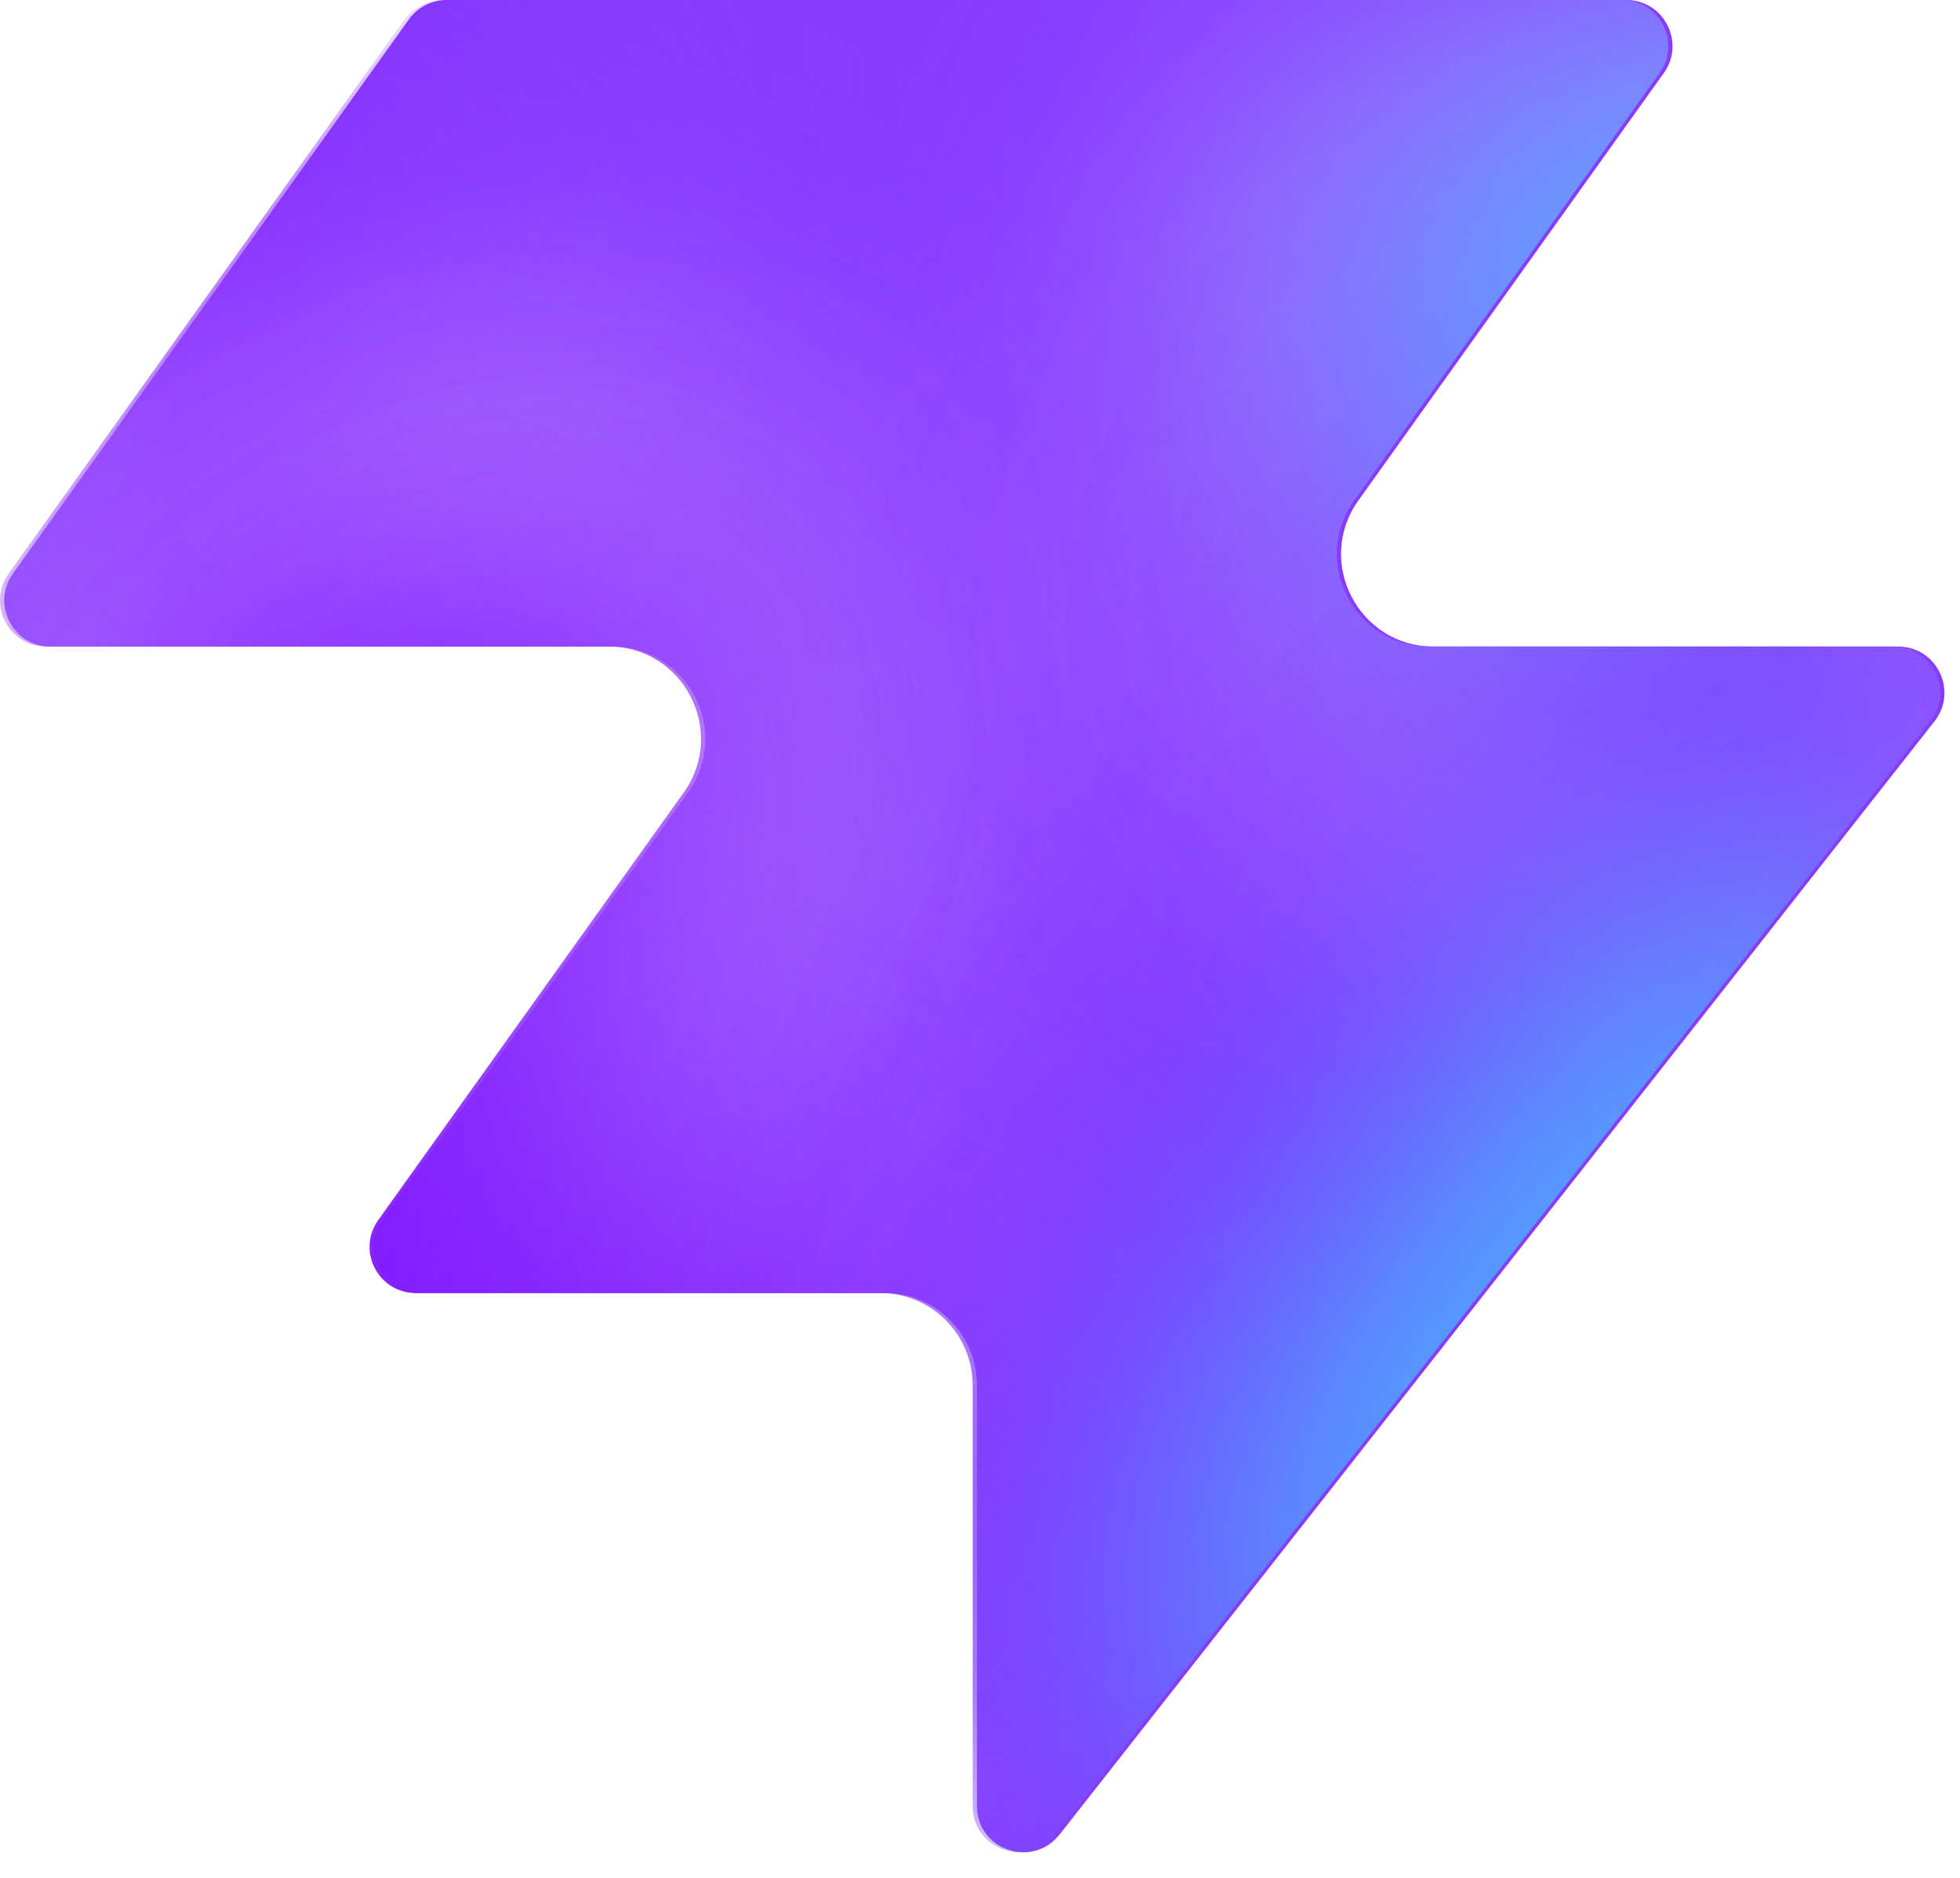
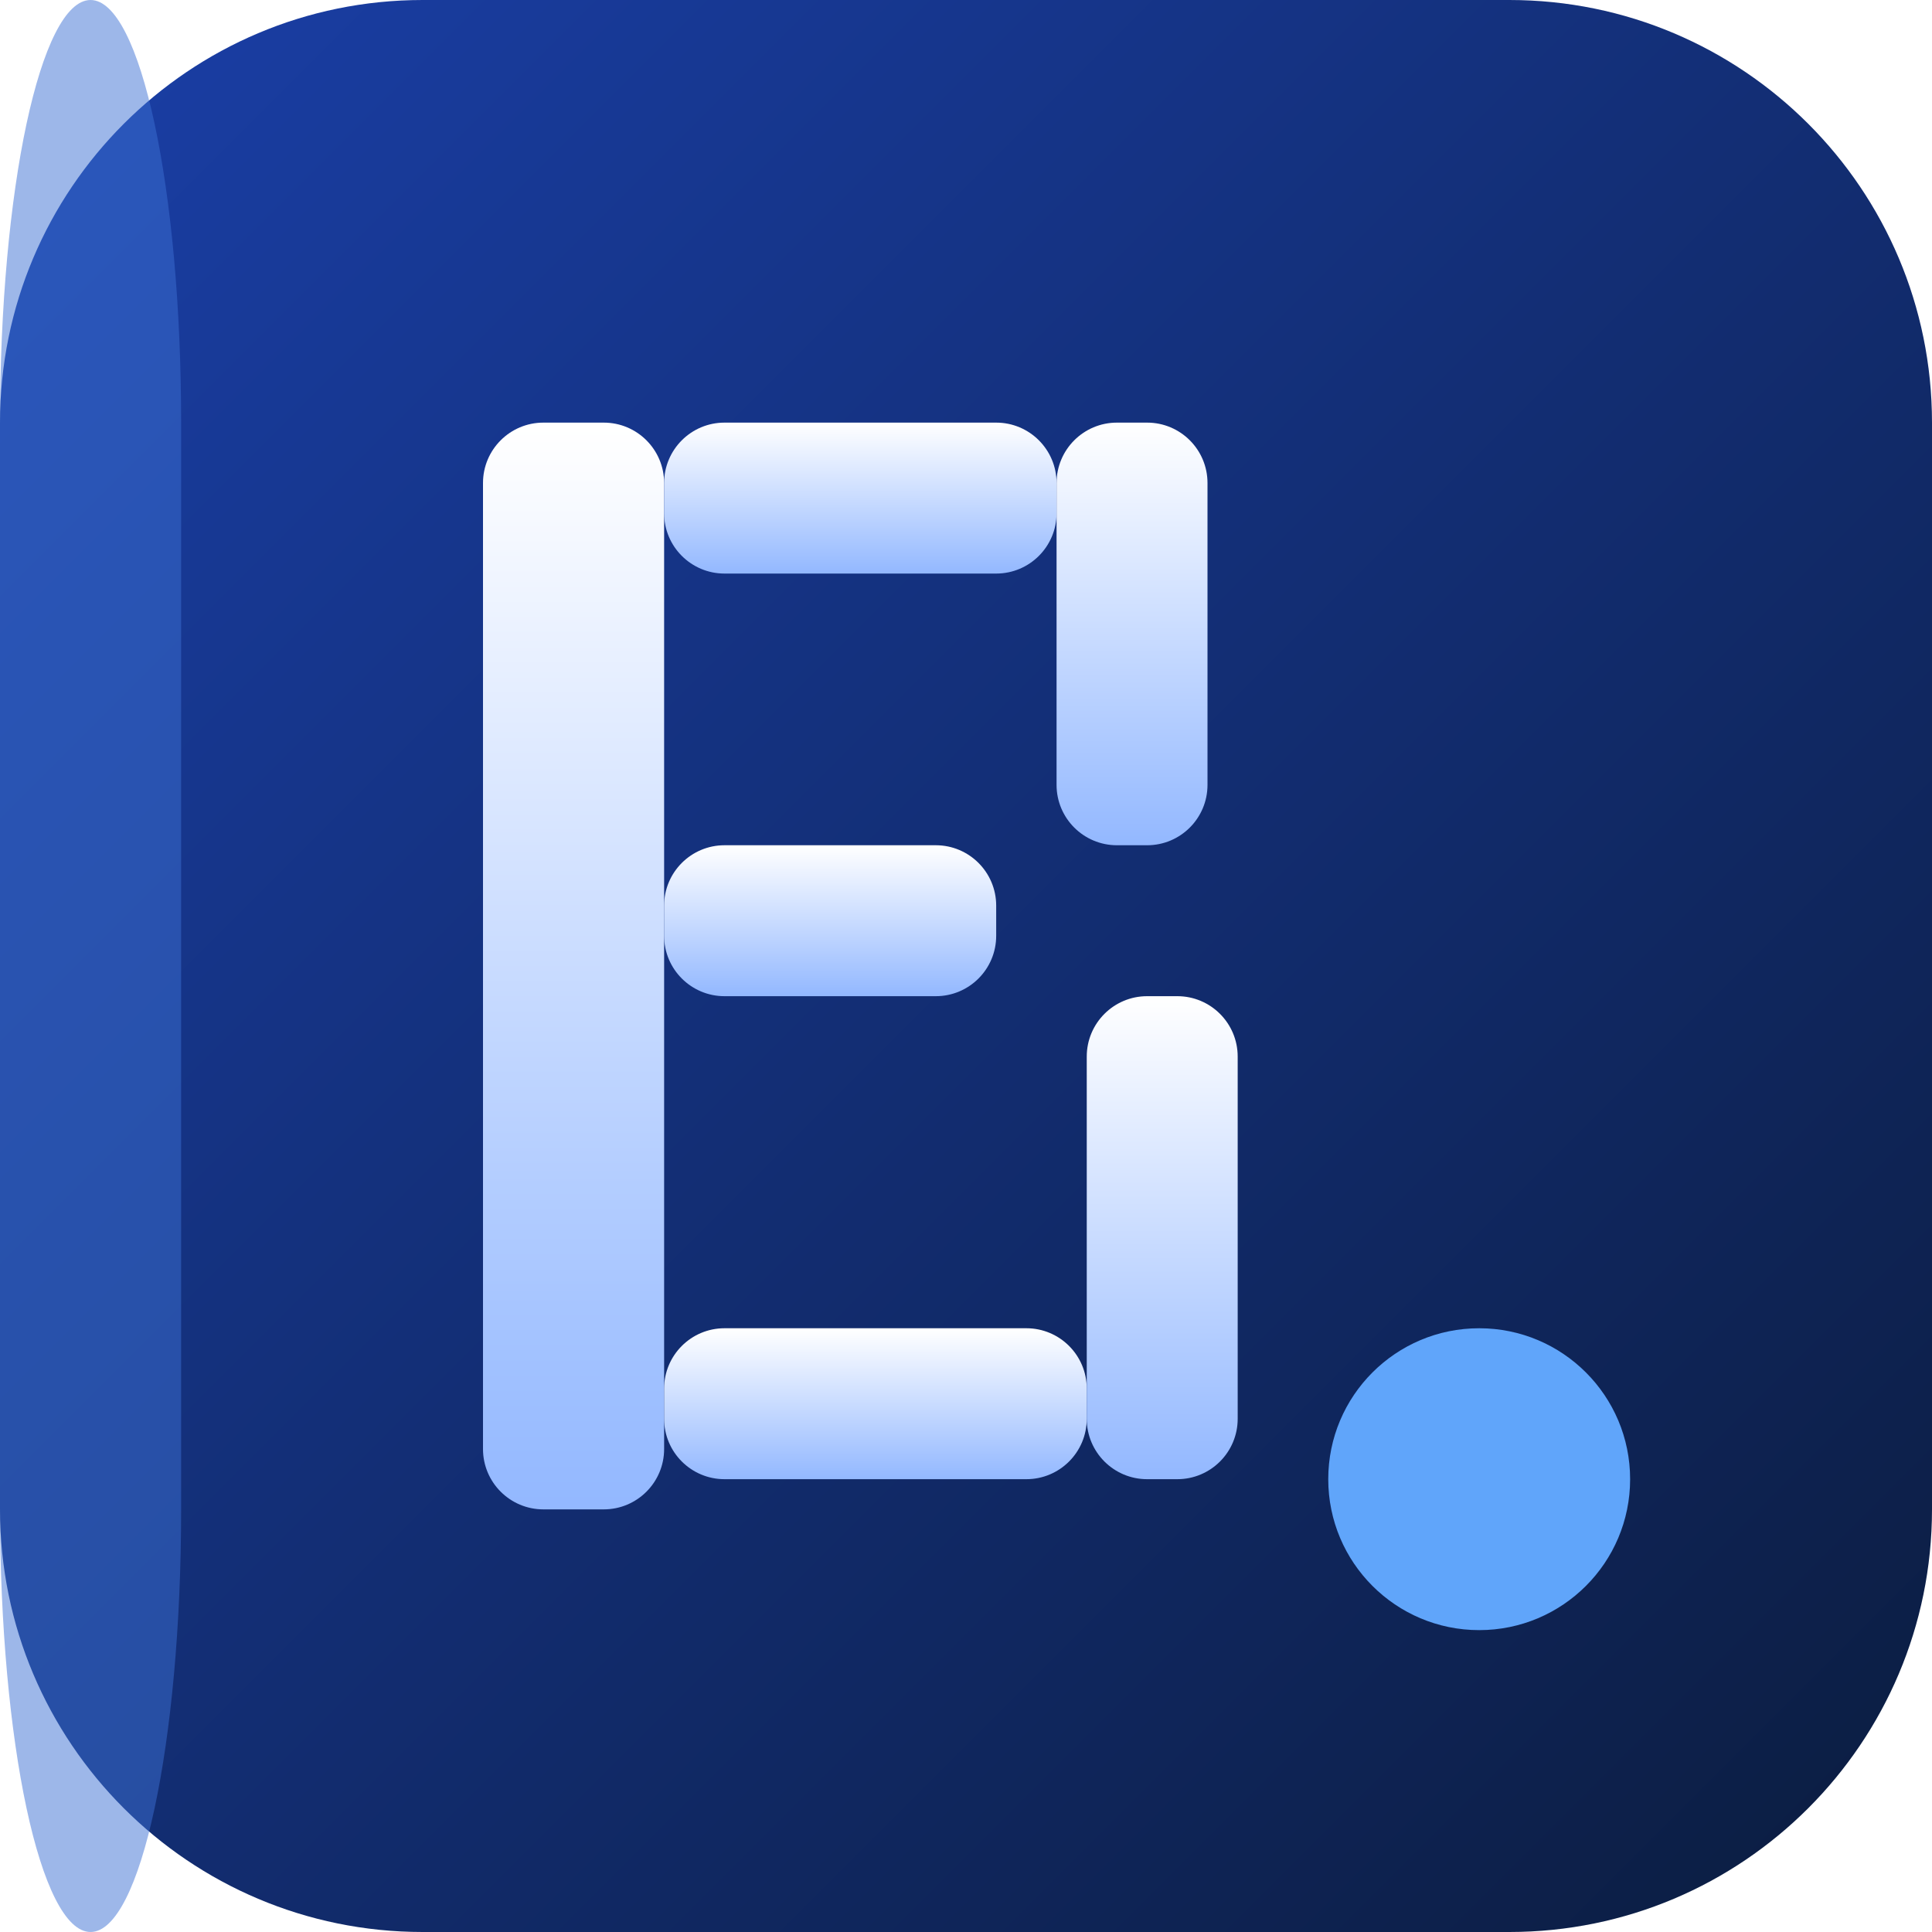
- <svg xmlns="http://www.w3.org/2000/svg" width="48" height="46" fill="none" viewBox="0 0 48 46">
-   <path fill="#863bff" d="M25.946 44.938c-.664.845-2.021.375-2.021-.698V33.937a2.26 2.26 0 0 0-2.262-2.262H10.287c-.92 0-1.456-1.04-.92-1.788l7.48-10.471c1.07-1.497 0-3.578-1.842-3.578H1.237c-.92 0-1.456-1.04-.92-1.788L10.013.474c.214-.297.556-.474.92-.474h28.894c.92 0 1.456 1.04.92 1.788l-7.48 10.471c-1.07 1.498 0 3.579 1.842 3.579h11.377c.943 0 1.473 1.088.89 1.83L25.947 44.94z" style="fill:#863bff;fill:color(display-p3 .525 .23 1);fill-opacity:1" />
-   <mask id="a" width="48" height="46" x="0" y="0" maskUnits="userSpaceOnUse" style="mask-type:alpha">
-     <path fill="#000" d="M25.842 44.938c-.664.844-2.021.375-2.021-.698V33.937a2.26 2.26 0 0 0-2.262-2.262H10.183c-.92 0-1.456-1.04-.92-1.788l7.48-10.471c1.07-1.498 0-3.579-1.842-3.579H1.133c-.92 0-1.456-1.04-.92-1.787L9.91.473c.214-.297.556-.474.92-.474h28.894c.92 0 1.456 1.04.92 1.788l-7.48 10.471c-1.07 1.498 0 3.578 1.842 3.578h11.377c.943 0 1.473 1.088.89 1.832L25.843 44.94z" style="fill:#000;fill-opacity:1" />
-   </mask>
-   <g mask="url(#a)">
-     <g filter="url(#b)">
-       <ellipse cx="5.508" cy="14.704" fill="#ede6ff" rx="5.508" ry="14.704" style="fill:#ede6ff;fill:color(display-p3 .927 .903 1);fill-opacity:1" transform="matrix(.00324 1 1 -.00324 -4.47 31.516)" />
-     </g>
-     <g filter="url(#c)">
-       <ellipse cx="10.399" cy="29.851" fill="#ede6ff" rx="10.399" ry="29.851" style="fill:#ede6ff;fill:color(display-p3 .927 .903 1);fill-opacity:1" transform="matrix(.00324 1 1 -.00324 -39.328 7.883)" />
-     </g>
-     <g filter="url(#d)">
-       <ellipse cx="5.508" cy="30.487" fill="#7e14ff" rx="5.508" ry="30.487" style="fill:#7e14ff;fill:color(display-p3 .492 .077 1);fill-opacity:1" transform="rotate(89.814 -25.913 -14.639)scale(1 -1)" />
-     </g>
-     <g filter="url(#e)">
-       <ellipse cx="5.508" cy="30.599" fill="#7e14ff" rx="5.508" ry="30.599" style="fill:#7e14ff;fill:color(display-p3 .492 .077 1);fill-opacity:1" transform="rotate(89.814 -32.644 -3.334)scale(1 -1)" />
-     </g>
-     <g filter="url(#f)">
-       <ellipse cx="5.508" cy="30.599" fill="#7e14ff" rx="5.508" ry="30.599" style="fill:#7e14ff;fill:color(display-p3 .492 .077 1);fill-opacity:1" transform="matrix(.00324 1 1 -.00324 -34.34 30.47)" />
-     </g>
-     <g filter="url(#g)">
-       <ellipse cx="14.072" cy="22.078" fill="#ede6ff" rx="14.072" ry="22.078" style="fill:#ede6ff;fill:color(display-p3 .927 .903 1);fill-opacity:1" transform="rotate(93.35 24.506 48.493)scale(-1 1)" />
-     </g>
-     <g filter="url(#h)">
-       <ellipse cx="3.47" cy="21.501" fill="#7e14ff" rx="3.47" ry="21.501" style="fill:#7e14ff;fill:color(display-p3 .492 .077 1);fill-opacity:1" transform="rotate(89.009 28.708 47.59)scale(-1 1)" />
-     </g>
-     <g filter="url(#i)">
-       <ellipse cx="3.47" cy="21.501" fill="#7e14ff" rx="3.47" ry="21.501" style="fill:#7e14ff;fill:color(display-p3 .492 .077 1);fill-opacity:1" transform="rotate(89.009 28.708 47.59)scale(-1 1)" />
-     </g>
-     <g filter="url(#j)">
-       <ellipse cx=".387" cy="8.972" fill="#7e14ff" rx="4.407" ry="29.108" style="fill:#7e14ff;fill:color(display-p3 .492 .077 1);fill-opacity:1" transform="rotate(39.51 .387 8.972)" />
-     </g>
-     <g filter="url(#k)">
-       <ellipse cx="47.523" cy="-6.092" fill="#7e14ff" rx="4.407" ry="29.108" style="fill:#7e14ff;fill:color(display-p3 .492 .077 1);fill-opacity:1" transform="rotate(37.892 47.523 -6.092)" />
-     </g>
-     <g filter="url(#l)">
-       <ellipse cx="41.412" cy="6.333" fill="#47bfff" rx="5.971" ry="9.665" style="fill:#47bfff;fill:color(display-p3 .28 .748 1);fill-opacity:1" transform="rotate(37.892 41.412 6.333)" />
-     </g>
-     <g filter="url(#m)">
-       <ellipse cx="-1.879" cy="38.332" fill="#7e14ff" rx="4.407" ry="29.108" style="fill:#7e14ff;fill:color(display-p3 .492 .077 1);fill-opacity:1" transform="rotate(37.892 -1.88 38.332)" />
-     </g>
-     <g filter="url(#n)">
-       <ellipse cx="-1.879" cy="38.332" fill="#7e14ff" rx="4.407" ry="29.108" style="fill:#7e14ff;fill:color(display-p3 .492 .077 1);fill-opacity:1" transform="rotate(37.892 -1.88 38.332)" />
-     </g>
-     <g filter="url(#o)">
-       <ellipse cx="35.651" cy="29.907" fill="#7e14ff" rx="4.407" ry="29.108" style="fill:#7e14ff;fill:color(display-p3 .492 .077 1);fill-opacity:1" transform="rotate(37.892 35.651 29.907)" />
-     </g>
-     <g filter="url(#p)">
-       <ellipse cx="38.418" cy="32.4" fill="#47bfff" rx="5.971" ry="15.297" style="fill:#47bfff;fill:color(display-p3 .28 .748 1);fill-opacity:1" transform="rotate(37.892 38.418 32.4)" />
-     </g>
-   </g>
+ <svg xmlns="http://www.w3.org/2000/svg" viewBox="0 0 64 64">
  <defs>
-     <filter id="b" width="60.045" height="41.654" x="-19.77" y="16.149" color-interpolation-filters="sRGB" filterUnits="userSpaceOnUse">
-       <feFlood flood-opacity="0" result="BackgroundImageFix" />
-       <feBlend in="SourceGraphic" in2="BackgroundImageFix" result="shape" />
-       <feGaussianBlur result="effect1_foregroundBlur_2002_17158" stdDeviation="7.659" />
-     </filter>
-     <filter id="c" width="90.34" height="51.437" x="-54.613" y="-7.533" color-interpolation-filters="sRGB" filterUnits="userSpaceOnUse">
-       <feFlood flood-opacity="0" result="BackgroundImageFix" />
-       <feBlend in="SourceGraphic" in2="BackgroundImageFix" result="shape" />
-       <feGaussianBlur result="effect1_foregroundBlur_2002_17158" stdDeviation="7.659" />
-     </filter>
-     <filter id="d" width="79.355" height="29.4" x="-49.64" y="2.03" color-interpolation-filters="sRGB" filterUnits="userSpaceOnUse">
-       <feFlood flood-opacity="0" result="BackgroundImageFix" />
-       <feBlend in="SourceGraphic" in2="BackgroundImageFix" result="shape" />
-       <feGaussianBlur result="effect1_foregroundBlur_2002_17158" stdDeviation="4.596" />
-     </filter>
-     <filter id="e" width="79.579" height="29.4" x="-45.045" y="20.029" color-interpolation-filters="sRGB" filterUnits="userSpaceOnUse">
-       <feFlood flood-opacity="0" result="BackgroundImageFix" />
-       <feBlend in="SourceGraphic" in2="BackgroundImageFix" result="shape" />
-       <feGaussianBlur result="effect1_foregroundBlur_2002_17158" stdDeviation="4.596" />
-     </filter>
-     <filter id="f" width="79.579" height="29.4" x="-43.513" y="21.178" color-interpolation-filters="sRGB" filterUnits="userSpaceOnUse">
-       <feFlood flood-opacity="0" result="BackgroundImageFix" />
-       <feBlend in="SourceGraphic" in2="BackgroundImageFix" result="shape" />
-       <feGaussianBlur result="effect1_foregroundBlur_2002_17158" stdDeviation="4.596" />
-     </filter>
-     <filter id="g" width="74.749" height="58.852" x="15.756" y="-17.901" color-interpolation-filters="sRGB" filterUnits="userSpaceOnUse">
-       <feFlood flood-opacity="0" result="BackgroundImageFix" />
-       <feBlend in="SourceGraphic" in2="BackgroundImageFix" result="shape" />
-       <feGaussianBlur result="effect1_foregroundBlur_2002_17158" stdDeviation="7.659" />
-     </filter>
-     <filter id="h" width="61.377" height="25.362" x="23.548" y="2.284" color-interpolation-filters="sRGB" filterUnits="userSpaceOnUse">
-       <feFlood flood-opacity="0" result="BackgroundImageFix" />
-       <feBlend in="SourceGraphic" in2="BackgroundImageFix" result="shape" />
-       <feGaussianBlur result="effect1_foregroundBlur_2002_17158" stdDeviation="4.596" />
-     </filter>
-     <filter id="i" width="61.377" height="25.362" x="23.548" y="2.284" color-interpolation-filters="sRGB" filterUnits="userSpaceOnUse">
-       <feFlood flood-opacity="0" result="BackgroundImageFix" />
-       <feBlend in="SourceGraphic" in2="BackgroundImageFix" result="shape" />
-       <feGaussianBlur result="effect1_foregroundBlur_2002_17158" stdDeviation="4.596" />
-     </filter>
-     <filter id="j" width="56.045" height="63.649" x="-27.636" y="-22.853" color-interpolation-filters="sRGB" filterUnits="userSpaceOnUse">
-       <feFlood flood-opacity="0" result="BackgroundImageFix" />
-       <feBlend in="SourceGraphic" in2="BackgroundImageFix" result="shape" />
-       <feGaussianBlur result="effect1_foregroundBlur_2002_17158" stdDeviation="4.596" />
-     </filter>
-     <filter id="k" width="54.814" height="64.646" x="20.116" y="-38.415" color-interpolation-filters="sRGB" filterUnits="userSpaceOnUse">
-       <feFlood flood-opacity="0" result="BackgroundImageFix" />
-       <feBlend in="SourceGraphic" in2="BackgroundImageFix" result="shape" />
-       <feGaussianBlur result="effect1_foregroundBlur_2002_17158" stdDeviation="4.596" />
-     </filter>
-     <filter id="l" width="33.541" height="35.313" x="24.641" y="-11.323" color-interpolation-filters="sRGB" filterUnits="userSpaceOnUse">
-       <feFlood flood-opacity="0" result="BackgroundImageFix" />
-       <feBlend in="SourceGraphic" in2="BackgroundImageFix" result="shape" />
-       <feGaussianBlur result="effect1_foregroundBlur_2002_17158" stdDeviation="4.596" />
-     </filter>
-     <filter id="m" width="54.814" height="64.646" x="-29.286" y="6.009" color-interpolation-filters="sRGB" filterUnits="userSpaceOnUse">
-       <feFlood flood-opacity="0" result="BackgroundImageFix" />
-       <feBlend in="SourceGraphic" in2="BackgroundImageFix" result="shape" />
-       <feGaussianBlur result="effect1_foregroundBlur_2002_17158" stdDeviation="4.596" />
-     </filter>
-     <filter id="n" width="54.814" height="64.646" x="-29.286" y="6.009" color-interpolation-filters="sRGB" filterUnits="userSpaceOnUse">
-       <feFlood flood-opacity="0" result="BackgroundImageFix" />
-       <feBlend in="SourceGraphic" in2="BackgroundImageFix" result="shape" />
-       <feGaussianBlur result="effect1_foregroundBlur_2002_17158" stdDeviation="4.596" />
-     </filter>
-     <filter id="o" width="54.814" height="64.646" x="8.244" y="-2.416" color-interpolation-filters="sRGB" filterUnits="userSpaceOnUse">
-       <feFlood flood-opacity="0" result="BackgroundImageFix" />
-       <feBlend in="SourceGraphic" in2="BackgroundImageFix" result="shape" />
-       <feGaussianBlur result="effect1_foregroundBlur_2002_17158" stdDeviation="4.596" />
-     </filter>
-     <filter id="p" width="39.409" height="43.623" x="18.713" y="10.588" color-interpolation-filters="sRGB" filterUnits="userSpaceOnUse">
-       <feFlood flood-opacity="0" result="BackgroundImageFix" />
-       <feBlend in="SourceGraphic" in2="BackgroundImageFix" result="shape" />
-       <feGaussianBlur result="effect1_foregroundBlur_2002_17158" stdDeviation="4.596" />
-     </filter>
+     <linearGradient id="bg" x1="0" y1="0" x2="1" y2="1">
+       <stop offset="0%" stop-color="#1A3FA8" />
+       <stop offset="100%" stop-color="#0B1C3E" />
+     </linearGradient>
+     <linearGradient id="icon" x1="0" y1="0" x2="0" y2="1">
+       <stop offset="0%" stop-color="#FFFFFF" />
+       <stop offset="100%" stop-color="#93B8FF" />
+     </linearGradient>
  </defs>
+   <rect width="64" height="64" rx="14" fill="url(#bg)" />
+   <rect x="0" y="0" width="6" height="64" rx="14" fill="#3B6FD4" opacity="0.5" />
+   <rect x="16" y="14" width="6" height="36" rx="2" fill="url(#icon)" />
+   <rect x="22" y="14" width="13" height="5" rx="2" fill="url(#icon)" />
+   <rect x="35" y="14" width="5" height="14" rx="2" fill="url(#icon)" />
+   <rect x="22" y="28" width="11" height="5" rx="2" fill="url(#icon)" />
+   <rect x="22" y="44" width="14" height="5" rx="2" fill="url(#icon)" />
+   <rect x="36" y="33" width="5" height="16" rx="2" fill="url(#icon)" />
+   <circle cx="49" cy="49" r="5" fill="#60A5FA" />
</svg>
